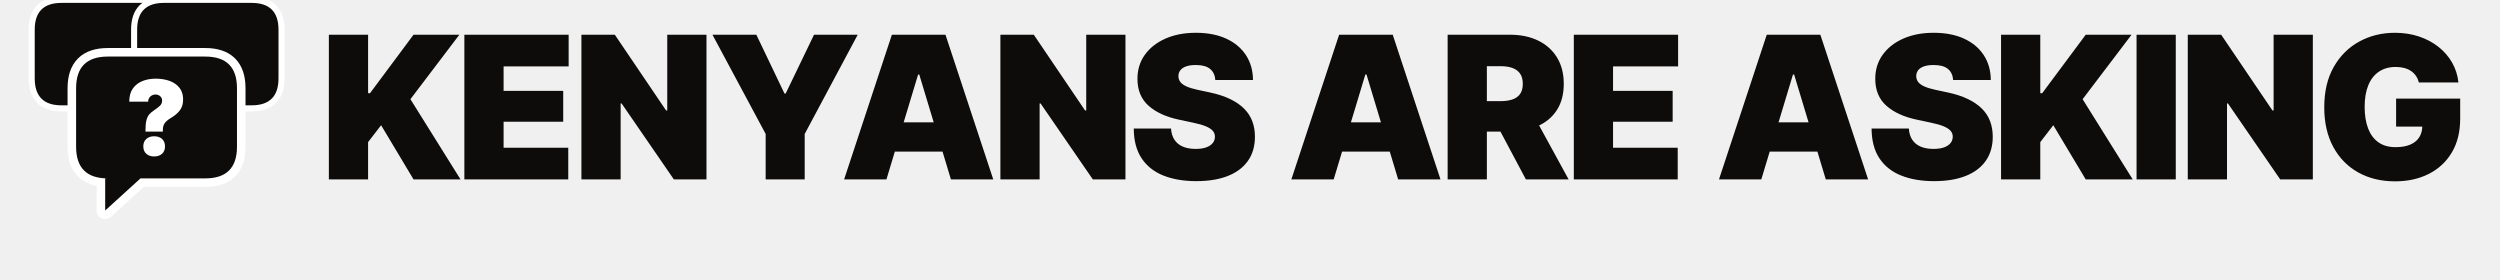
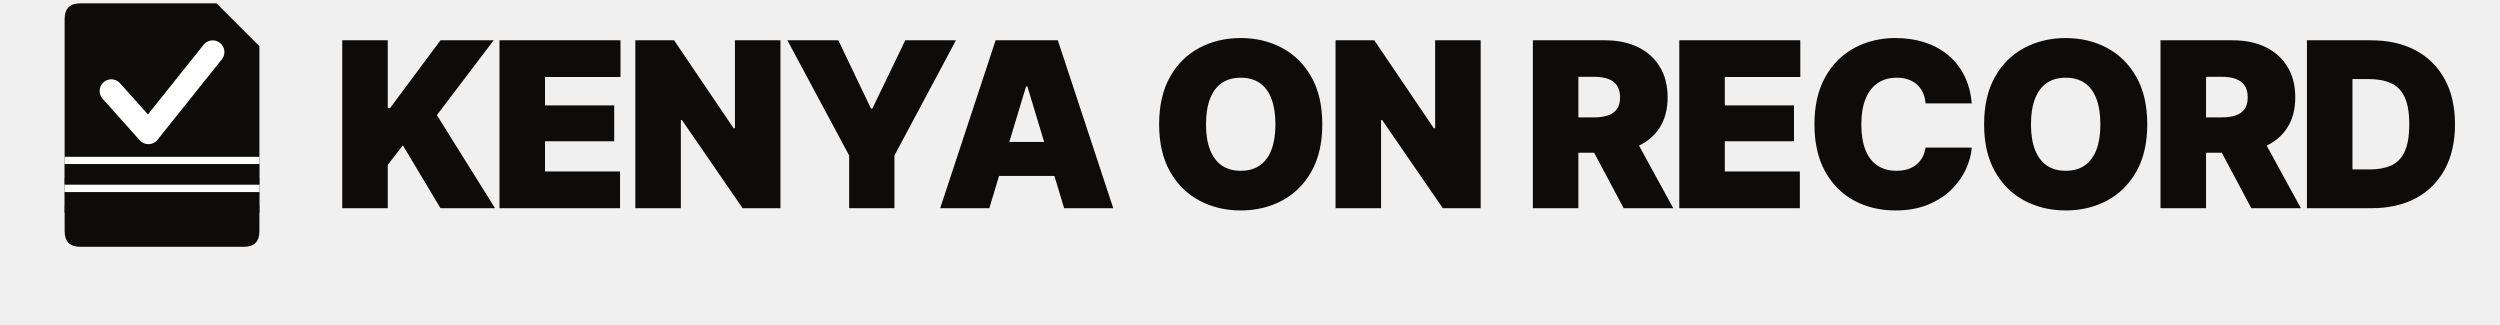
- <svg xmlns="http://www.w3.org/2000/svg" viewBox="0 0 1728 193" width="1728" height="193">
-   <path d="M42.5,2.0 H103.2 Q121.7,2.0 121.7,20.5 V54.2 Q121.7,72.8 103.2,72.8 H42.5 Q24.0,72.8 24.0,54.2 V20.5 Q24.0,2.0 42.5,2.0 Z" fill="#FFFFFF" stroke="#FFFFFF" stroke-width="8.4" stroke-linejoin="round" />
-   <path d="M42.5,2.0 H103.2 Q121.7,2.0 121.7,20.5 V54.2 Q121.7,72.8 103.2,72.8 H42.5 Q24.0,72.8 24.0,54.2 V20.5 Q24.0,2.0 42.5,2.0 Z" fill="#0E0C0B" />
-   <path d="M113.3,2.0 H173.9 Q192.5,2.0 192.5,20.5 V54.2 Q192.5,72.8 173.9,72.8 H113.3 Q94.8,72.8 94.8,54.2 V20.5 Q94.8,2.0 113.3,2.0 Z" fill="#FFFFFF" stroke="#FFFFFF" stroke-width="8.4" stroke-linejoin="round" />
-   <path d="M113.3,2.0 H173.9 Q192.5,2.0 192.5,20.5 V54.2 Q192.5,72.8 173.9,72.8 H113.3 Q94.8,72.8 94.8,54.2 V20.5 Q94.8,2.0 113.3,2.0 Z" fill="#0E0C0B" />
-   <path d="M74.5,39.1 H141.9 Q163.8,39.1 163.8,61.0 V101.4 Q163.8,123.3 141.9,123.3 H97.1 L72.7,145.5 L72.7,123.3 H74.5 Q52.6,123.3 52.6,101.4 V61.0 Q52.6,39.1 74.5,39.1 Z" fill="#FFFFFF" stroke="#FFFFFF" stroke-width="11.8" stroke-linejoin="round" />
-   <path d="M74.5,39.1 H141.9 Q163.8,39.1 163.8,61.0 V101.4 Q163.8,123.3 141.9,123.3 H97.1 L72.7,145.5 L72.7,123.3 H74.5 Q52.6,123.3 52.6,101.4 V61.0 Q52.6,39.1 74.5,39.1 Z" fill="#0E0C0B" />
-   <path d="M100.563 90.964V89.773Q100.563 85.566 101.229 83.06Q101.895 80.554 103.192 79.047Q104.489 77.539 106.381 76.312Q108.8 74.7 110.43 73.21Q112.06 71.721 112.06 69.582Q112.06 68.285 111.446 67.339Q110.833 66.393 109.799 65.849Q108.765 65.306 107.503 65.306Q106.136 65.306 104.962 65.937Q103.787 66.568 103.086 67.69Q102.385 68.811 102.385 70.283H89.346Q89.346 64.675 91.835 61.17Q94.323 57.665 98.477 56.017Q102.631 54.37 107.573 54.37Q113.041 54.37 117.335 55.964Q121.629 57.559 124.1 60.749Q126.572 63.939 126.572 68.741Q126.572 73.403 124.241 76.365Q121.91 79.327 118.159 81.5Q116.336 82.587 115.074 83.726Q113.812 84.865 113.182 86.302Q112.551 87.74 112.551 89.773V90.964ZM106.557 108.14Q103.157 108.14 101.106 106.265Q99.055 104.39 99.055 101.165Q99.055 97.94 101.106 96.065Q103.157 94.189 106.557 94.189Q109.992 94.189 112.025 96.065Q114.058 97.94 114.058 101.165Q114.058 104.39 112.025 106.265Q109.992 108.14 106.557 108.14Z" fill="#FFFFFF" />
-   <path d="M227.31 124.0V24.0H254.425V64.403H255.767L285.834 24.0H317.512L283.686 68.564L318.317 124.0H285.834L263.418 86.55L254.425 98.228V124.0ZM320.97 124.0V24.0H393.05V45.879H348.084V62.792H389.292V84.134H348.084V102.121H392.782V124.0ZM488.32 24.0V124.0H465.77L429.662 71.517H428.991V124.0H401.877V24.0H424.964L460.4 76.349H461.206V24.0ZM492.449 24.0H522.784L542.247 64.671H543.053L562.65 24.0H592.851L556.207 92.591V124.0H529.227V92.591ZM612.712 124.0H583.45L616.47 24.0H653.517L686.537 124.0H657.276L635.396 51.517H634.591ZM607.343 84.537H662.376V104.805H607.343ZM777.915 24.0V124.0H755.364L719.257 71.517H718.586V124.0H691.472V24.0H714.559L749.995 76.349H750.8V24.0ZM826.876 125.208Q813.855 125.208 804.157 121.349Q794.459 117.49 789.09 109.436Q783.721 101.383 783.654 88.832H809.426Q809.694 93.396 811.741 96.55Q813.788 99.705 817.513 101.315Q821.238 102.926 826.473 102.926Q830.835 102.926 833.788 101.852Q836.741 100.779 838.251 98.866Q839.761 96.953 839.761 94.47Q839.761 92.188 838.319 90.477Q836.876 88.765 833.587 87.356Q830.298 85.946 824.728 84.805L814.661 82.658Q801.439 79.839 793.822 73.027Q786.204 66.215 786.204 54.47Q786.204 44.94 791.372 37.792Q796.54 30.644 805.634 26.651Q814.728 22.658 826.607 22.658Q838.755 22.658 847.58 26.718Q856.406 30.779 861.204 38.128Q866.003 45.477 866.07 55.275H840.03Q839.694 50.376 836.439 47.658Q833.184 44.94 826.607 44.94Q822.446 44.94 819.761 45.913Q817.077 46.886 815.802 48.631Q814.527 50.376 814.527 52.591Q814.527 54.94 815.902 56.718Q817.278 58.497 820.265 59.805Q823.251 61.114 827.949 62.121L836.137 63.866Q844.392 65.611 850.332 68.497Q856.272 71.383 860.063 75.242Q863.855 79.101 865.634 83.933Q867.412 88.765 867.412 94.47Q867.412 104.336 862.547 111.215Q857.681 118.094 848.621 121.651Q839.56 125.208 826.876 125.208ZM921.845 124.0H892.583L925.603 24.0H962.65L995.67 124.0H966.408L944.529 51.517H943.724ZM916.476 84.537H971.509V104.805H916.476ZM1000.604 124.0V24.0H1043.692Q1054.833 24.0 1063.188 28.06Q1071.544 32.121 1076.208 39.738Q1080.873 47.356 1080.873 57.96Q1080.873 68.698 1076.108 76.081Q1071.343 83.463 1062.752 87.221Q1054.161 90.98 1042.752 90.98H1016.98V69.906H1037.249Q1042.081 69.906 1045.504 68.698Q1048.927 67.49 1050.739 64.872Q1052.551 62.255 1052.551 57.96Q1052.551 53.664 1050.739 50.98Q1048.927 48.295 1045.504 47.02Q1042.081 45.745 1037.249 45.745H1027.719V124.0ZM1054.698 124.0 1030.269 78.094H1059.128L1084.229 124.0ZM1087.821 124.0V24.0H1159.901V45.879H1114.935V62.792H1156.143V84.134H1114.935V102.121H1159.633V124.0ZM1217.421 124.0H1188.159L1221.179 24.0H1258.226L1291.246 124.0H1261.984L1240.105 51.517H1239.3ZM1212.051 84.537H1267.085V104.805H1212.051ZM1336.851 125.208Q1323.831 125.208 1314.133 121.349Q1304.435 117.49 1299.066 109.436Q1293.697 101.383 1293.63 88.832H1319.402Q1319.67 93.396 1321.717 96.55Q1323.764 99.705 1327.489 101.315Q1331.214 102.926 1336.449 102.926Q1340.811 102.926 1343.764 101.852Q1346.717 100.779 1348.227 98.866Q1349.737 96.953 1349.737 94.47Q1349.737 92.188 1348.294 90.477Q1346.851 88.765 1343.563 87.356Q1340.274 85.946 1334.704 84.805L1324.637 82.658Q1311.415 79.839 1303.798 73.027Q1296.18 66.215 1296.18 54.47Q1296.18 44.94 1301.348 37.792Q1306.516 30.644 1315.61 26.651Q1324.704 22.658 1336.583 22.658Q1348.731 22.658 1357.556 26.718Q1366.382 30.779 1371.18 38.128Q1375.979 45.477 1376.046 55.275H1350.006Q1349.67 50.376 1346.415 47.658Q1343.16 44.94 1336.583 44.94Q1332.422 44.94 1329.737 45.913Q1327.053 46.886 1325.778 48.631Q1324.502 50.376 1324.502 52.591Q1324.502 54.94 1325.878 56.718Q1327.254 58.497 1330.241 59.805Q1333.227 61.114 1337.925 62.121L1346.113 63.866Q1354.368 65.611 1360.308 68.497Q1366.247 71.383 1370.039 75.242Q1373.831 79.101 1375.61 83.933Q1377.388 88.765 1377.388 94.47Q1377.388 104.336 1372.523 111.215Q1367.657 118.094 1358.596 121.651Q1349.536 125.208 1336.851 125.208ZM1383.128 124.0V24.0H1410.242V64.403H1411.584L1441.651 24.0H1473.329L1439.504 68.564L1474.135 124.0H1441.651L1419.235 86.55L1410.242 98.228V124.0ZM1503.901 24.0V124.0H1476.787V24.0ZM1598.634 24.0V124.0H1576.084L1539.976 71.517H1539.305V124.0H1512.191V24.0H1535.278L1570.715 76.349H1571.52V24.0ZM1655.515 125.342Q1640.951 125.342 1629.91 119.134Q1618.87 112.926 1612.696 101.45Q1606.521 89.973 1606.521 74.201Q1606.521 57.691 1613.132 46.181Q1619.743 34.671 1630.817 28.664Q1641.89 22.658 1655.38 22.658Q1664.239 22.658 1671.857 25.174Q1679.474 27.691 1685.38 32.322Q1691.286 36.953 1694.877 43.228Q1698.468 49.503 1699.273 57.02H1671.89Q1671.286 54.47 1669.91 52.456Q1668.535 50.443 1666.488 49.067Q1664.441 47.691 1661.79 46.987Q1659.139 46.282 1655.917 46.282Q1649.139 46.282 1644.306 49.537Q1639.474 52.792 1636.957 58.966Q1634.441 65.141 1634.441 73.799Q1634.441 82.591 1636.857 88.832Q1639.273 95.074 1644.004 98.396Q1648.736 101.718 1655.783 101.718Q1661.957 101.718 1666.085 99.906Q1670.212 98.094 1672.259 94.772Q1674.306 91.45 1674.306 86.953L1679.004 87.49H1656.186V68.161H1700.481V81.987Q1700.481 95.678 1694.709 105.376Q1688.937 115.074 1678.77 120.208Q1668.602 125.342 1655.515 125.342Z" fill="#0E0C0B" />
+ <svg xmlns="http://www.w3.org/2000/svg" viewBox="0 0 1489 193" width="1489" height="193">
+   <path d="M47.8,2.0 H129.0 L154.5,27.5 V137.7 Q154.5,147.0 145.2,147.0 H47.8 Q38.5,147.0 38.5,137.7 V11.3 Q38.5,2.0 47.8,2.0 Z" fill="#0E0C0B" />
+   <rect x="38.5" y="93.4" width="116.0" height="12.3" fill="#FFFFFF" />
+   <rect x="38.5" y="97.7" width="116.0" height="12.3" fill="#0E0C0B" />
+   <rect x="38.5" y="110.0" width="116.0" height="12.3" fill="#FFFFFF" />
+   <rect x="38.5" y="114.4" width="116.0" height="12.3" fill="#0E0C0B" />
+   <path d="M66.3,54.2 L88.4,78.9 L126.7,31.0" fill="none" stroke="#FFFFFF" stroke-width="13.9" stroke-linecap="round" stroke-linejoin="round" />
+   <path d="M203.832 124.0V24.0H230.946V64.403H232.289L262.356 24.0H294.034L260.208 68.564L294.839 124.0H262.356L239.94 86.55L230.946 98.228V124.0ZM297.491 124.0V24.0H369.572V45.879H324.605V62.792H365.813V84.134H324.605V102.121H369.303V124.0ZM464.842 24.0V124.0H442.291L406.184 71.517H405.513V124.0H378.399V24.0H401.486L436.922 76.349H437.728V24.0ZM468.97 24.0H499.306L518.769 64.671H519.574L539.172 24.0H569.373L532.729 92.591V124.0H505.749V92.591ZM589.234 124.0H559.972L592.992 24.0H630.039L663.059 124.0H633.797L611.918 51.517H611.113ZM583.864 84.537H638.898V104.805H583.864ZM738.968 125.342Q725.344 125.342 714.303 119.436Q703.263 113.53 696.82 102.087Q690.377 90.644 690.377 74.067Q690.377 57.356 696.82 45.879Q703.263 34.403 714.303 28.53Q725.344 22.658 738.968 22.658Q752.592 22.658 763.599 28.53Q774.605 34.403 781.082 45.879Q787.558 57.356 787.558 74.067Q787.558 90.711 781.082 102.154Q774.605 113.597 763.599 119.47Q752.592 125.342 738.968 125.342ZM738.968 101.718Q745.746 101.718 750.344 98.53Q754.941 95.342 757.29 89.168Q759.639 82.993 759.639 74.067Q759.639 65.074 757.29 58.866Q754.941 52.658 750.344 49.47Q745.746 46.282 738.968 46.282Q732.256 46.282 727.659 49.47Q723.062 52.658 720.679 58.866Q718.297 65.074 718.297 74.067Q718.297 82.993 720.679 89.168Q723.062 95.342 727.659 98.53Q732.256 101.718 738.968 101.718ZM881.889 24.0V124.0H859.338L823.231 71.517H822.56V124.0H795.446V24.0H818.533L853.969 76.349H854.774V24.0ZM912.965 124.0V24.0H956.052Q967.193 24.0 975.549 28.06Q983.905 32.121 988.569 39.738Q993.234 47.356 993.234 57.96Q993.234 68.698 988.468 76.081Q983.703 83.463 975.113 87.221Q966.522 90.98 955.113 90.98H929.341V69.906H949.609Q954.442 69.906 957.864 68.698Q961.287 67.49 963.099 64.872Q964.911 62.255 964.911 57.96Q964.911 53.664 963.099 50.98Q961.287 48.295 957.864 47.02Q954.442 45.745 949.609 45.745H940.079V124.0ZM967.059 124.0 942.63 78.094H971.489L996.589 124.0ZM1000.181 124.0V24.0H1072.262V45.879H1027.295V62.792H1068.503V84.134H1027.295V102.121H1071.993V124.0ZM1128.874 125.342Q1115.183 125.342 1104.277 119.436Q1093.37 113.53 1087.028 102.087Q1080.686 90.644 1080.686 74.067Q1080.686 57.356 1087.129 45.879Q1093.572 34.403 1104.511 28.53Q1115.451 22.658 1128.874 22.658Q1138.337 22.658 1146.323 25.242Q1154.31 27.826 1160.317 32.826Q1166.323 37.826 1169.948 45.04Q1173.572 52.255 1174.377 61.584H1146.86Q1146.592 58.161 1145.35 55.342Q1144.109 52.523 1141.928 50.51Q1139.746 48.497 1136.693 47.389Q1133.639 46.282 1129.679 46.282Q1122.901 46.282 1118.169 49.604Q1113.438 52.926 1111.021 59.134Q1108.605 65.342 1108.605 74.067Q1108.605 83.195 1111.089 89.369Q1113.572 95.544 1118.236 98.631Q1122.901 101.718 1129.545 101.718Q1133.303 101.718 1136.256 100.779Q1139.209 99.839 1141.424 98.027Q1143.639 96.215 1145.015 93.664Q1146.391 91.114 1146.86 87.893H1174.377Q1173.907 94.268 1170.854 100.879Q1167.8 107.49 1162.129 113.027Q1156.458 118.564 1148.169 121.953Q1139.881 125.342 1128.874 125.342ZM1230.318 125.342Q1216.694 125.342 1205.654 119.436Q1194.613 113.53 1188.17 102.087Q1181.728 90.644 1181.728 74.067Q1181.728 57.356 1188.17 45.879Q1194.613 34.403 1205.654 28.53Q1216.694 22.658 1230.318 22.658Q1243.942 22.658 1254.949 28.53Q1265.956 34.403 1272.432 45.879Q1278.909 57.356 1278.909 74.067Q1278.909 90.711 1272.432 102.154Q1265.956 113.597 1254.949 119.47Q1243.942 125.342 1230.318 125.342ZM1230.318 101.718Q1237.097 101.718 1241.694 98.53Q1246.291 95.342 1248.64 89.168Q1250.989 82.993 1250.989 74.067Q1250.989 65.074 1248.64 58.866Q1246.291 52.658 1241.694 49.47Q1237.097 46.282 1230.318 46.282Q1223.607 46.282 1219.009 49.47Q1214.412 52.658 1212.03 58.866Q1209.647 65.074 1209.647 74.067Q1209.647 82.993 1212.03 89.168Q1214.412 95.342 1219.009 98.53Q1223.607 101.718 1230.318 101.718ZM1286.796 124.0V24.0H1329.883Q1341.024 24.0 1349.38 28.06Q1357.736 32.121 1362.4 39.738Q1367.064 47.356 1367.064 57.96Q1367.064 68.698 1362.299 76.081Q1357.534 83.463 1348.944 87.221Q1340.353 90.98 1328.944 90.98H1303.172V69.906H1323.44Q1328.272 69.906 1331.695 68.698Q1335.118 67.49 1336.93 64.872Q1338.742 62.255 1338.742 57.96Q1338.742 53.664 1336.93 50.98Q1335.118 48.295 1331.695 47.02Q1328.272 45.745 1323.44 45.745H1313.91V124.0ZM1340.89 124.0 1316.46 78.094H1345.319L1370.42 124.0ZM1412.536 124.0H1385.153V100.913H1411.462Q1418.911 100.913 1424.18 98.564Q1429.448 96.215 1432.2 90.342Q1434.952 84.47 1434.952 74.067Q1434.952 63.597 1432.166 57.725Q1429.381 51.852 1423.945 49.47Q1418.509 47.087 1410.656 47.087H1384.75V24.0H1412.133Q1427.569 24.0 1438.777 30.007Q1449.985 36.013 1456.093 47.221Q1462.2 58.43 1462.2 74.067Q1462.2 89.638 1456.126 100.846Q1450.052 112.054 1438.911 118.027Q1427.77 124.0 1412.536 124.0ZM1401.126 24.0V124.0H1374.012V24.0Z" fill="#0E0C0B" />
</svg>
